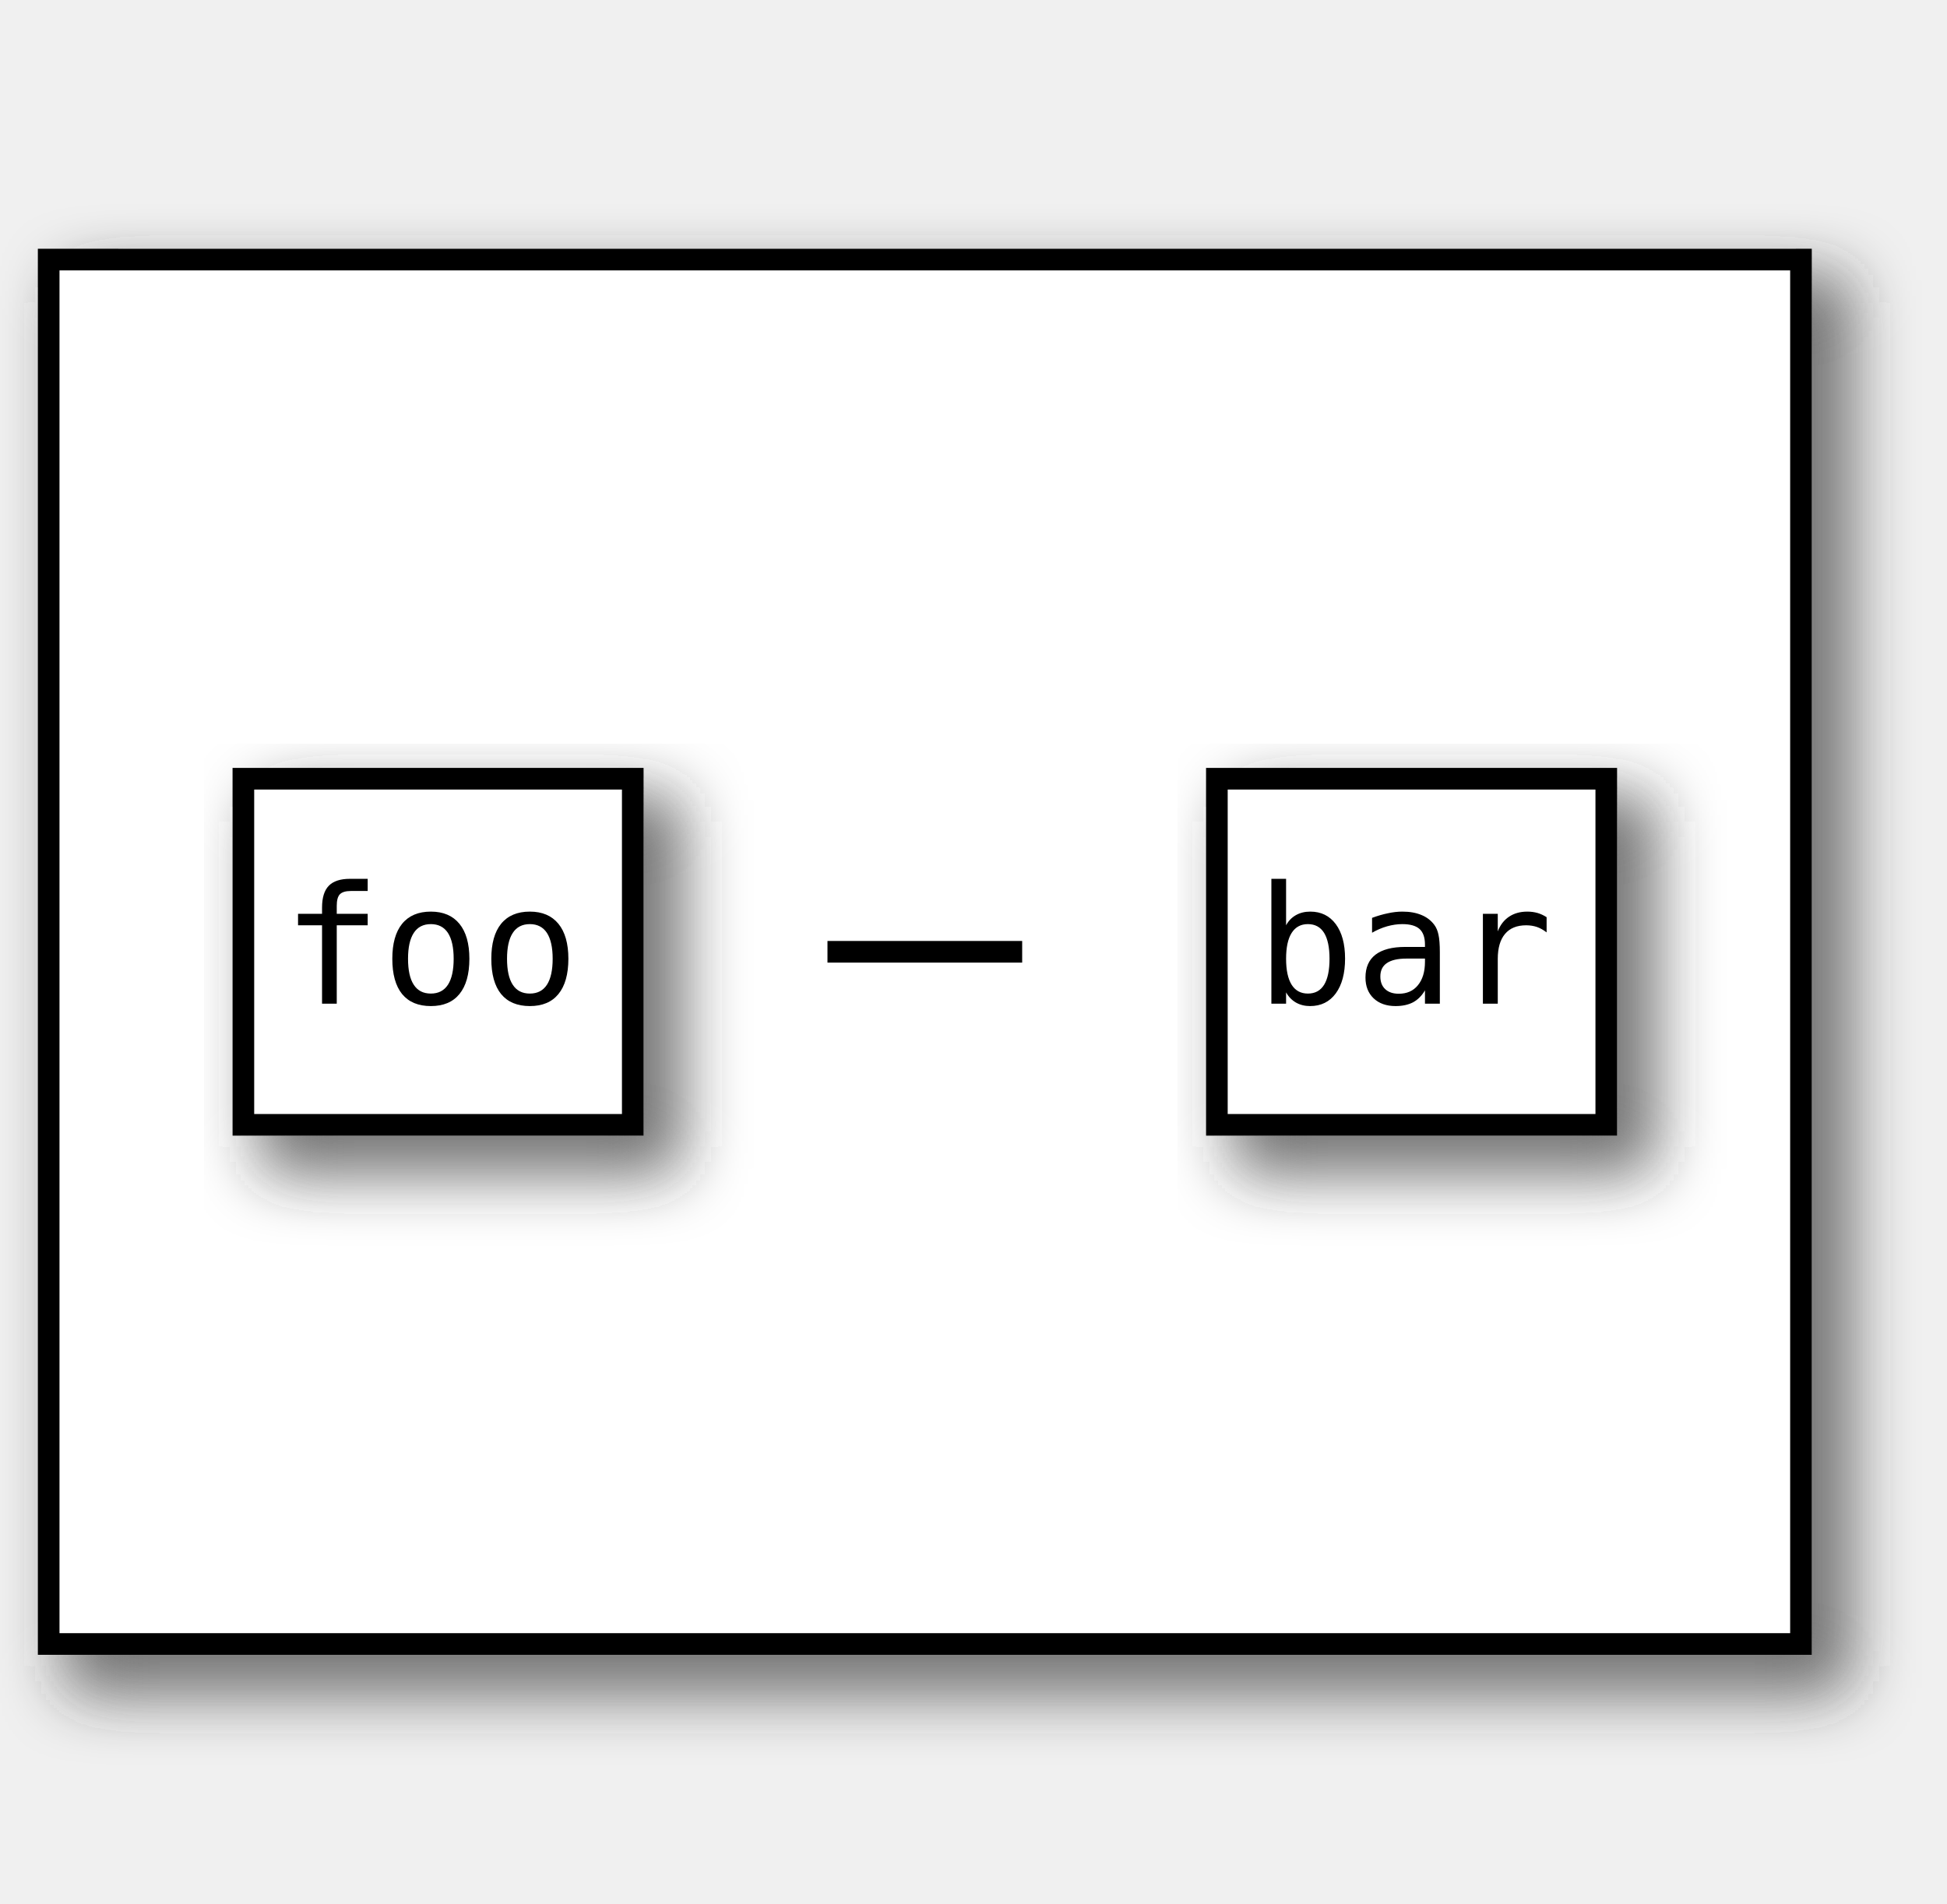
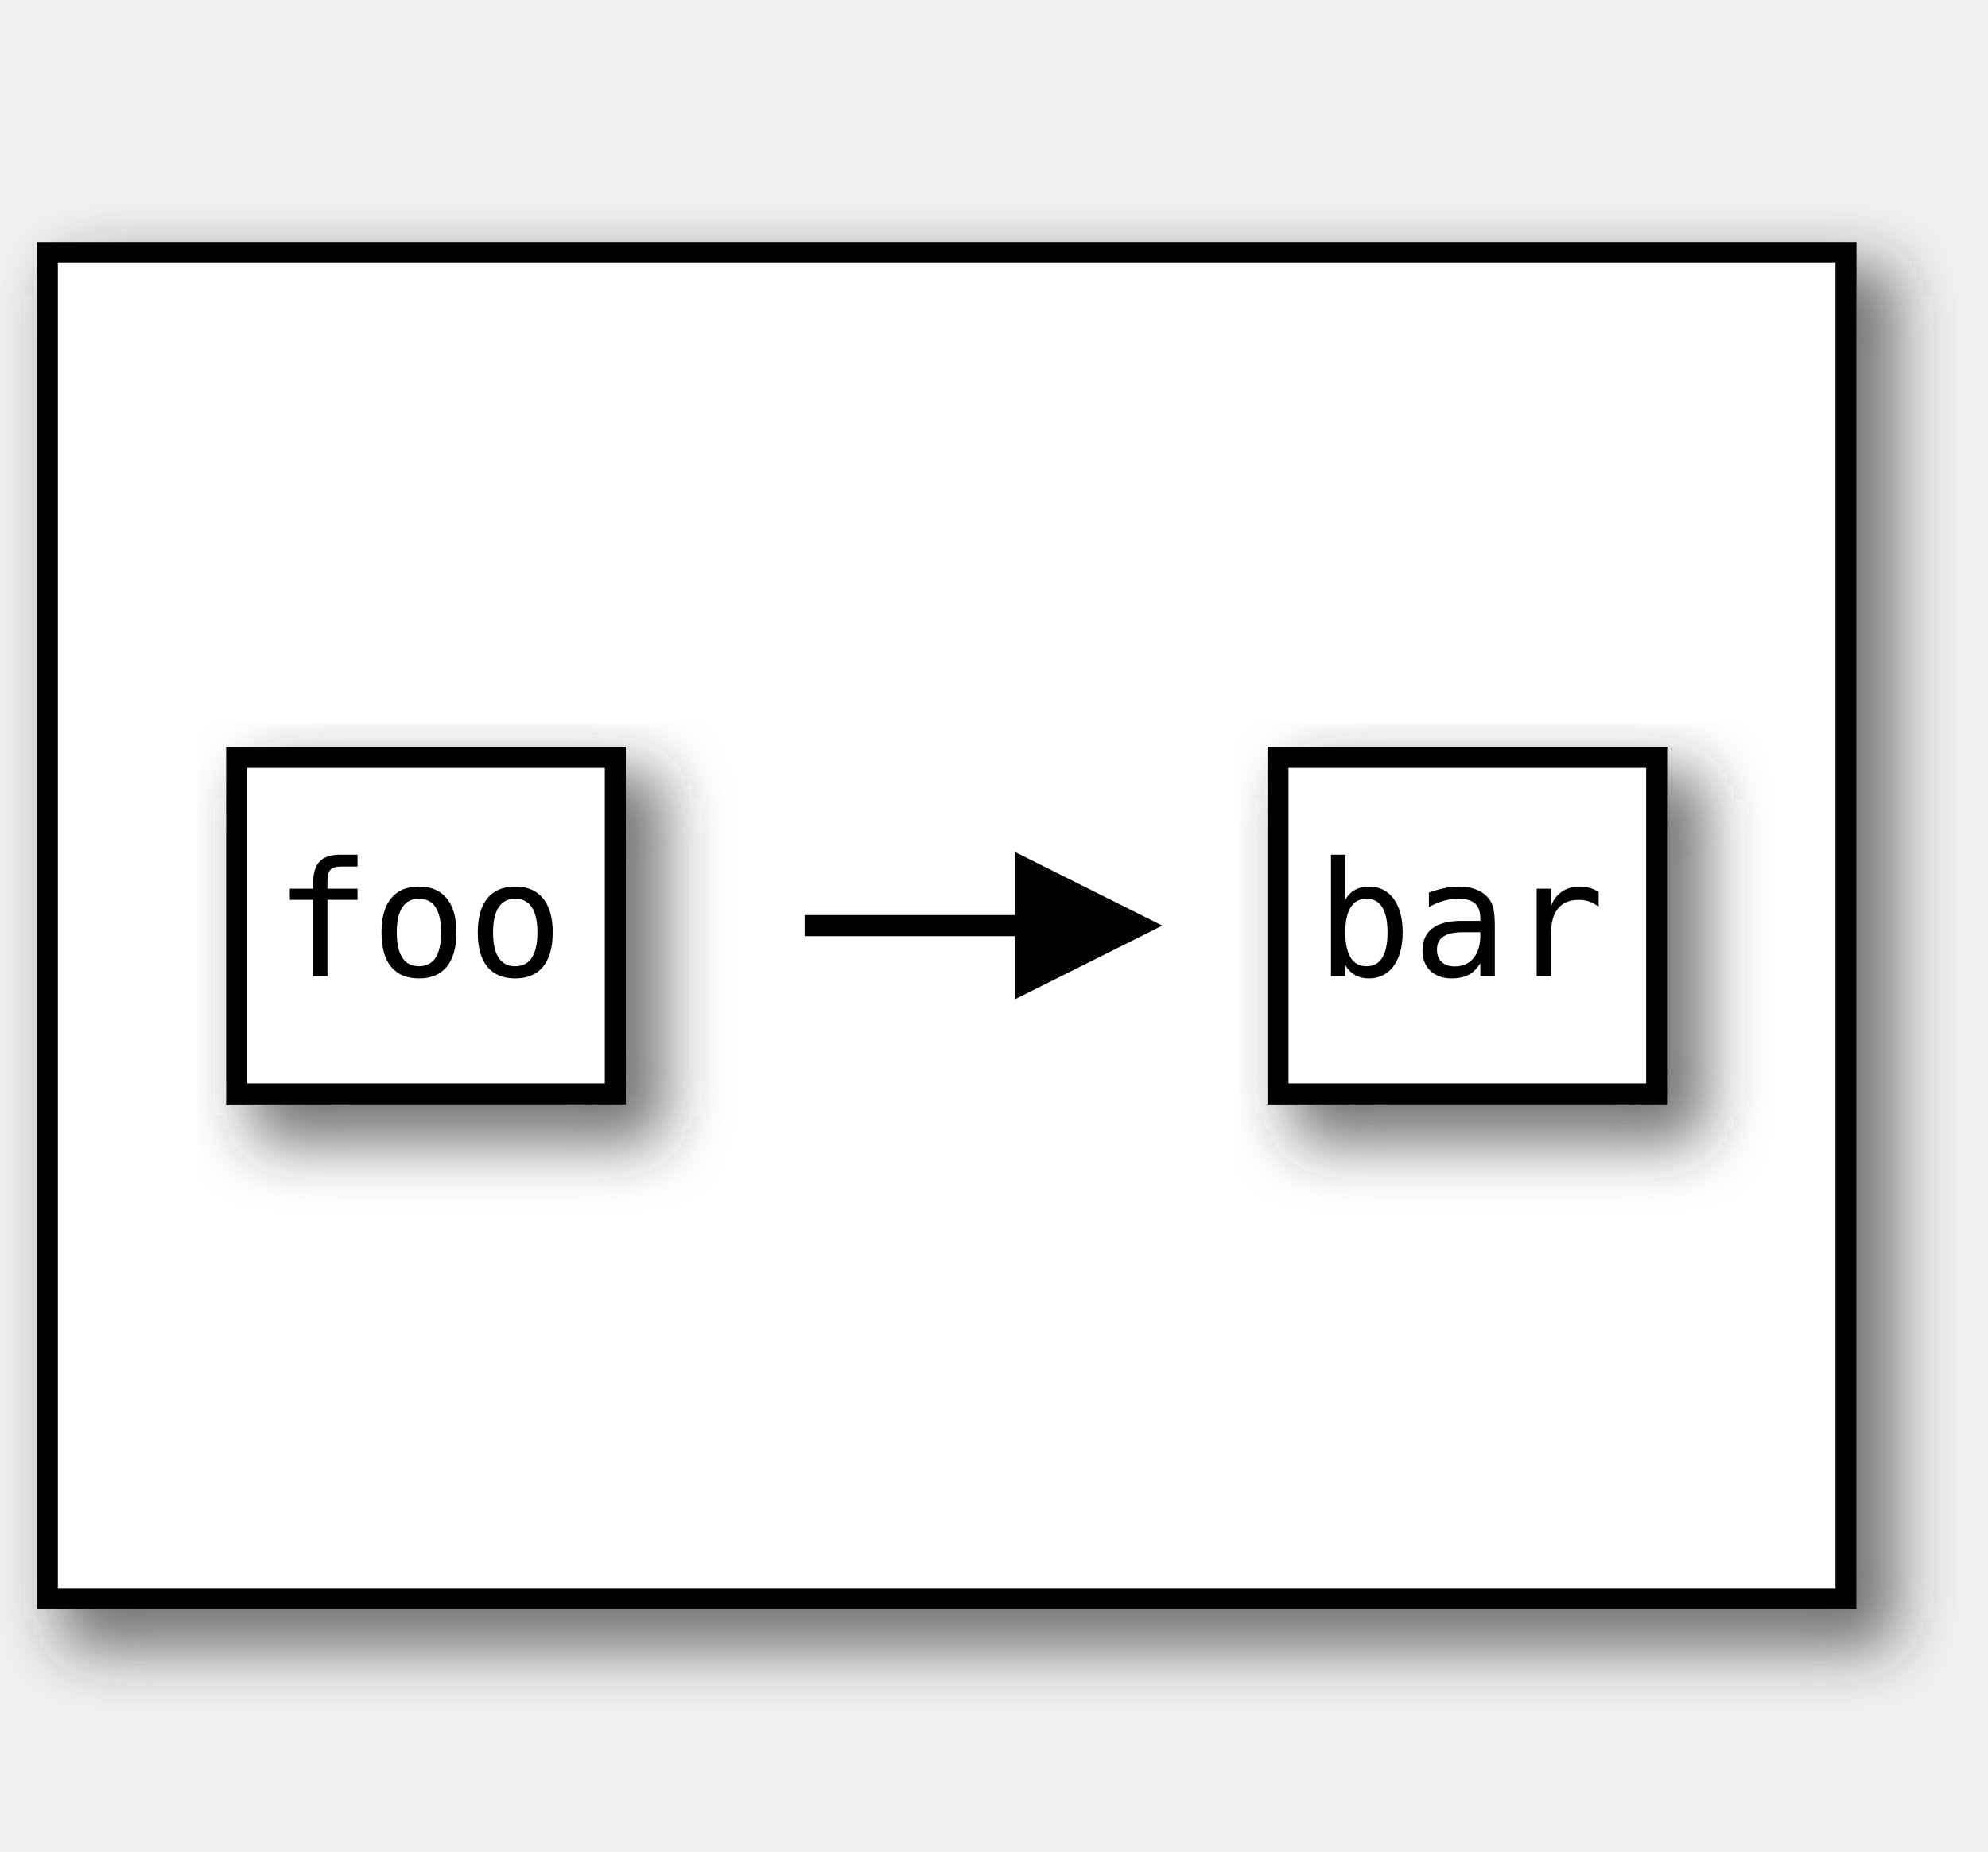
- <svg xmlns="http://www.w3.org/2000/svg" width="180.00" height="176.00">
+ <svg xmlns="http://www.w3.org/2000/svg" width="189.00" height="176.00">
  <defs>
    <filter id="dsFilterNoBlur" height="150%" width="150%">
      <feOffset in="SourceGraphic" result="offOut" dx="3" dy="3" />
      <feColorMatrix in="offOut" result="matrixOut" type="matrix" values="0.2 0 0 0 0 0 0.2 0 0 0 0 0 0.2 0 0 0 0 0 1 0 " />
      <feBlend in="SourceGraphic" in2="matrixOut" mode="normal" />
    </filter>
    <filter id="dsFilter" height="150%" width="150%">
      <feOffset in="SourceGraphic" result="offOut" dx="3" dy="3" />
      <feColorMatrix in="offOut" result="matrixOut" type="matrix" values="0.2 0 0 0 0 0 0.2 0 0 0 0 0 0.2 0 0 0 0 0 1 0 " />
      <feGaussianBlur in="matrixOut" result="blurOut" stdDeviation="3 3" />
      <feBlend in="SourceGraphic" in2="blurOut" mode="normal" />
    </filter>
+     <marker id="iPointer" refX="5.00" refY="5.00" markerWidth="8.00" markerHeight="7.00" markerUnits="strokeWidth" orient="auto" viewBox="0 0 10 10">
+       <path d="M 10 0 L 10 10 L 0 5 z" />
+     </marker>
+     <marker id="Pointer" refX="5.00" refY="5.00" markerWidth="8.00" markerHeight="7.00" markerUnits="strokeWidth" orient="auto" viewBox="0 0 10 10">
+       <path d="M 0 0 L 10 5 L 0 10 z" />
+     </marker>
  </defs>
-   <rect x="4.50" y="24.00" width="162.00" height="128.00" fill="white" stroke="black" stroke-width="2" filter="url(#dsFilter)" />
+   <rect x="4.50" y="24.00" width="171.00" height="128.00" fill="white" stroke="black" stroke-width="2" filter="url(#dsFilter)" />
  <rect x="22.50" y="72.00" width="36.00" height="32.00" fill="white" stroke="black" stroke-width="2" filter="url(#dsFilter)" />
  <text x="26.10" y="92.80" fill="black" font-family="Consolas,Monaco,Anonymous Pro,Anonymous,Bitstream Sans Mono,monospace" stroke="none" font-size="15.2px">foo</text>
-   <rect x="112.50" y="72.00" width="36.00" height="32.00" fill="white" stroke="black" stroke-width="2" filter="url(#dsFilter)" />
-   <text x="116.10" y="92.80" fill="black" font-family="Consolas,Monaco,Anonymous Pro,Anonymous,Bitstream Sans Mono,monospace" stroke="none" font-size="15.2px">bar</text>
-   <line x1="76.50" y1="88.00" x2="94.50" y2="88.00" fill="none" stroke="black" stroke-width="2" />
+   <rect x="121.50" y="72.00" width="36.00" height="32.00" fill="white" stroke="black" stroke-width="2" filter="url(#dsFilter)" />
+   <text x="125.10" y="92.80" fill="black" font-family="Consolas,Monaco,Anonymous Pro,Anonymous,Bitstream Sans Mono,monospace" stroke="none" font-size="15.2px">bar</text>
+   <line x1="76.50" y1="88.00" x2="103.50" y2="88.00" fill="none" stroke="black" stroke-width="2" marker-end="url(#Pointer)" />
</svg>
